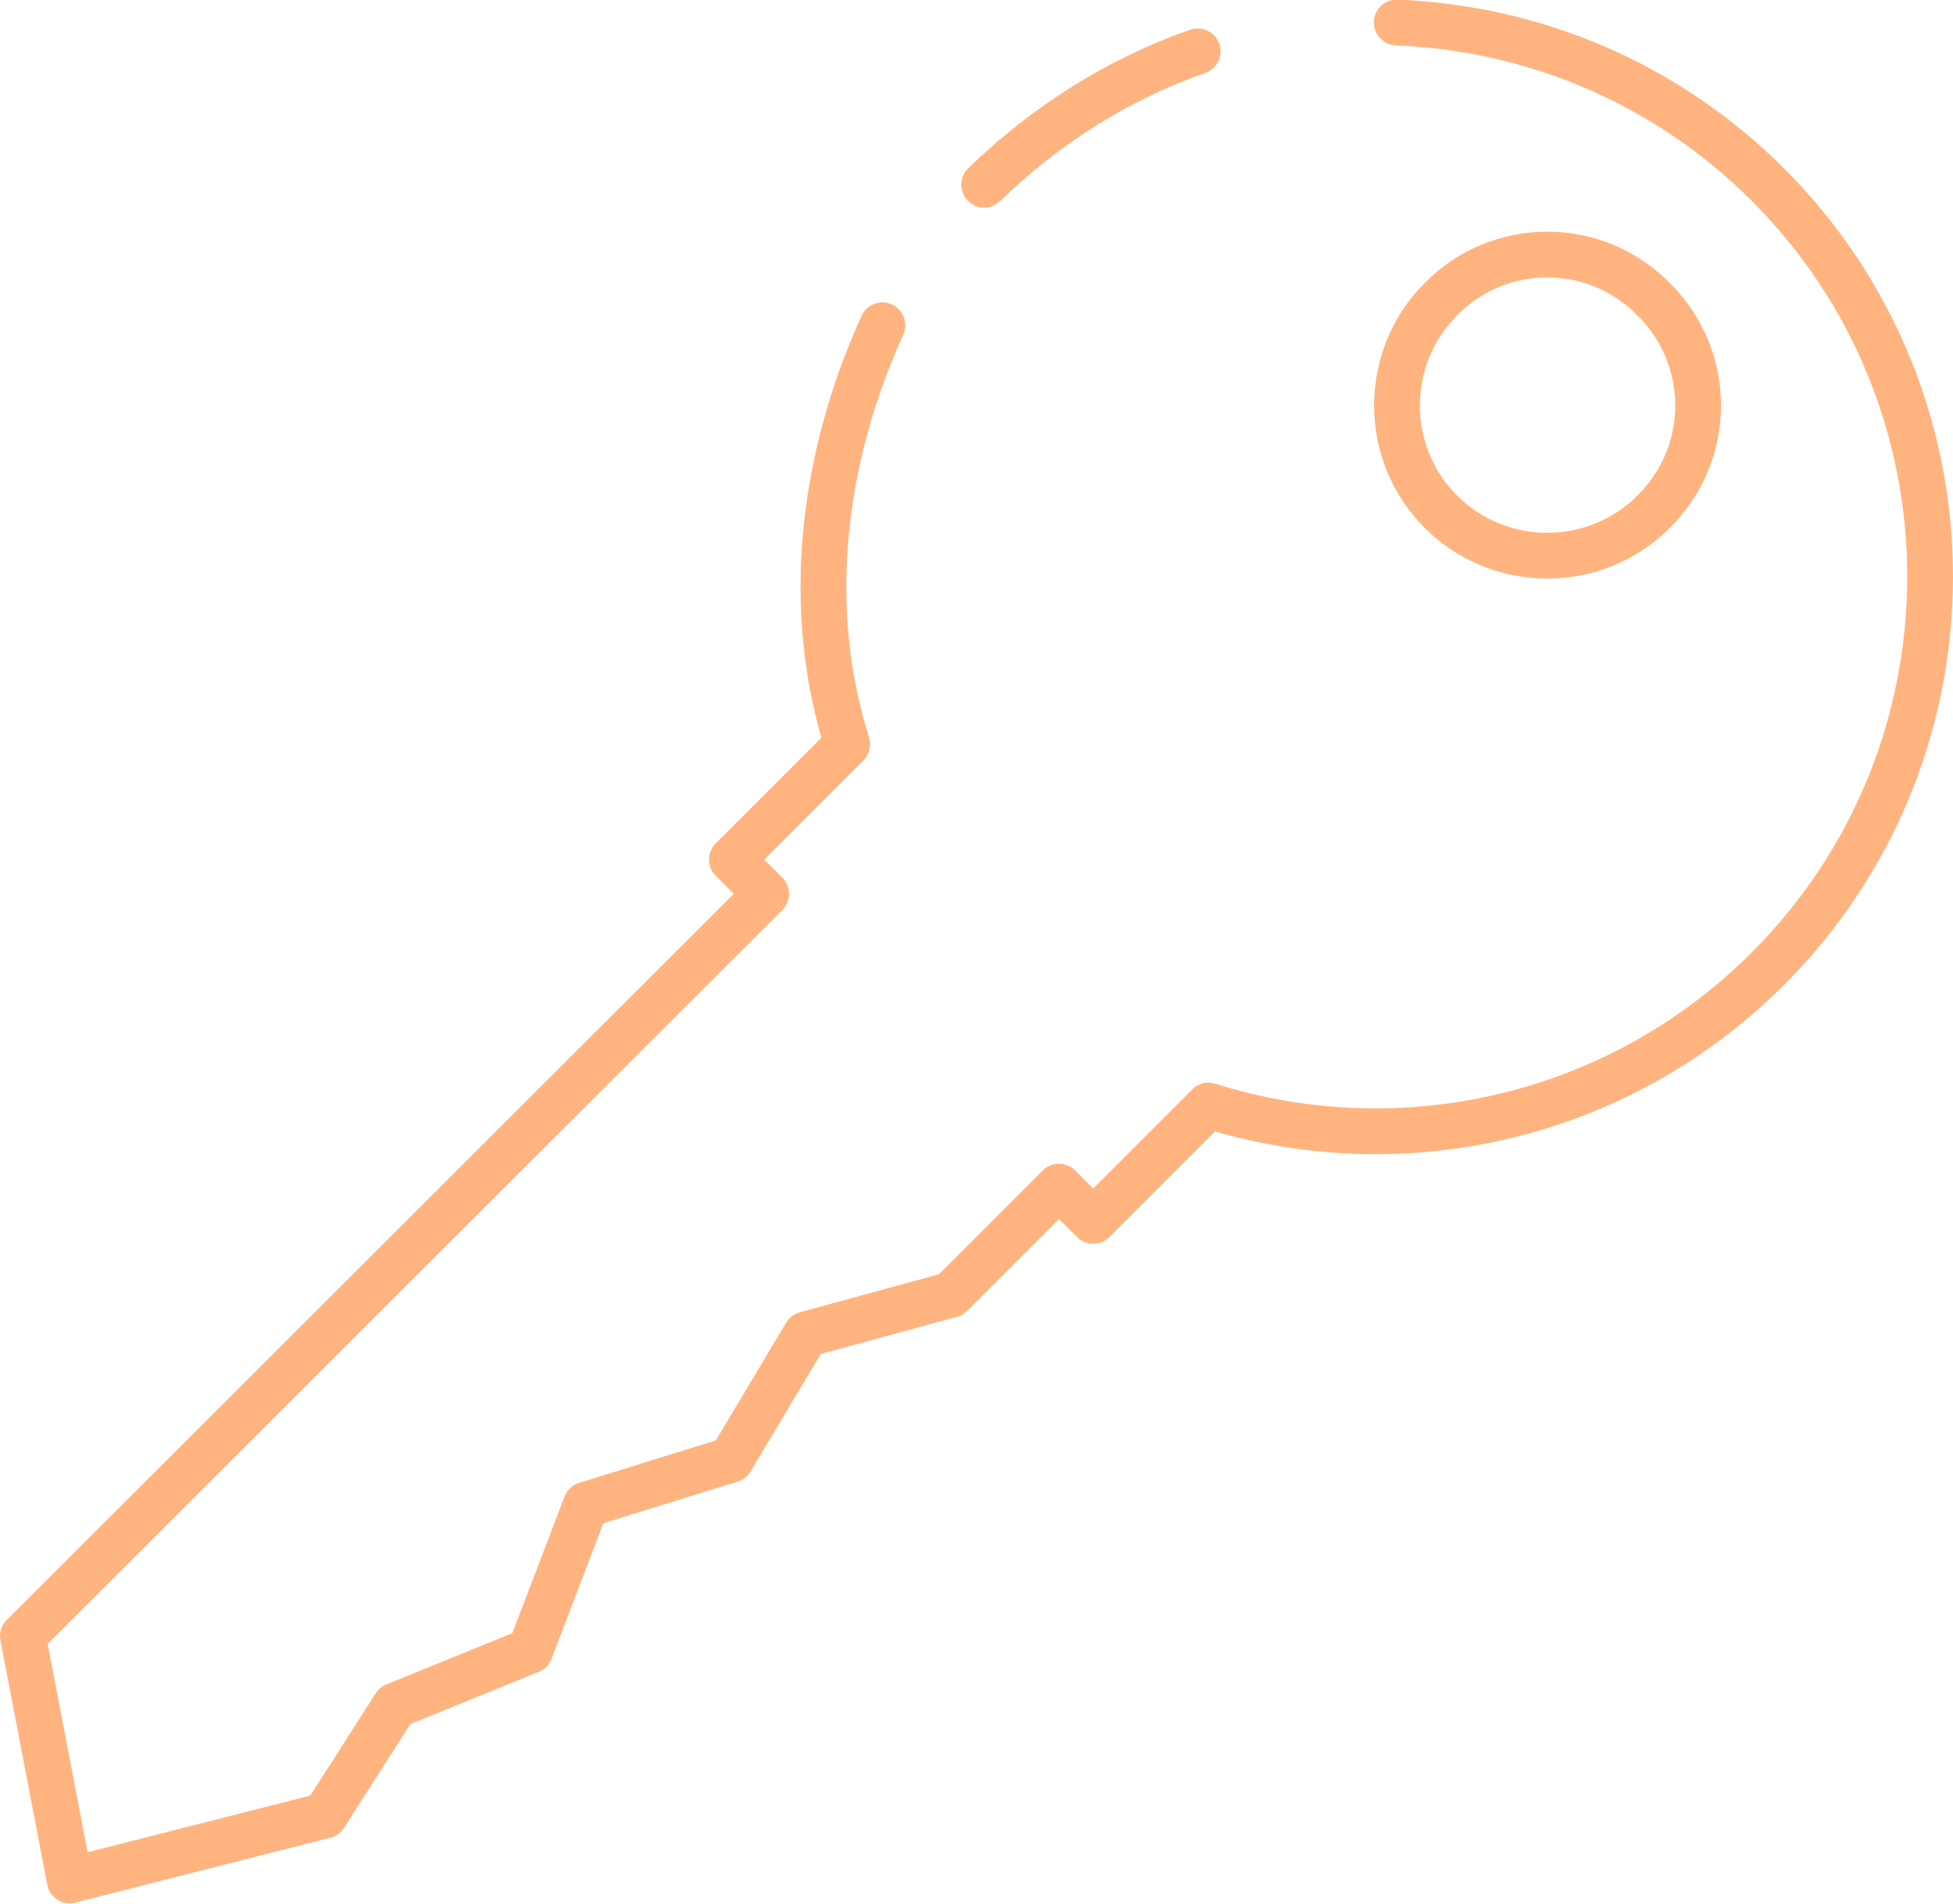
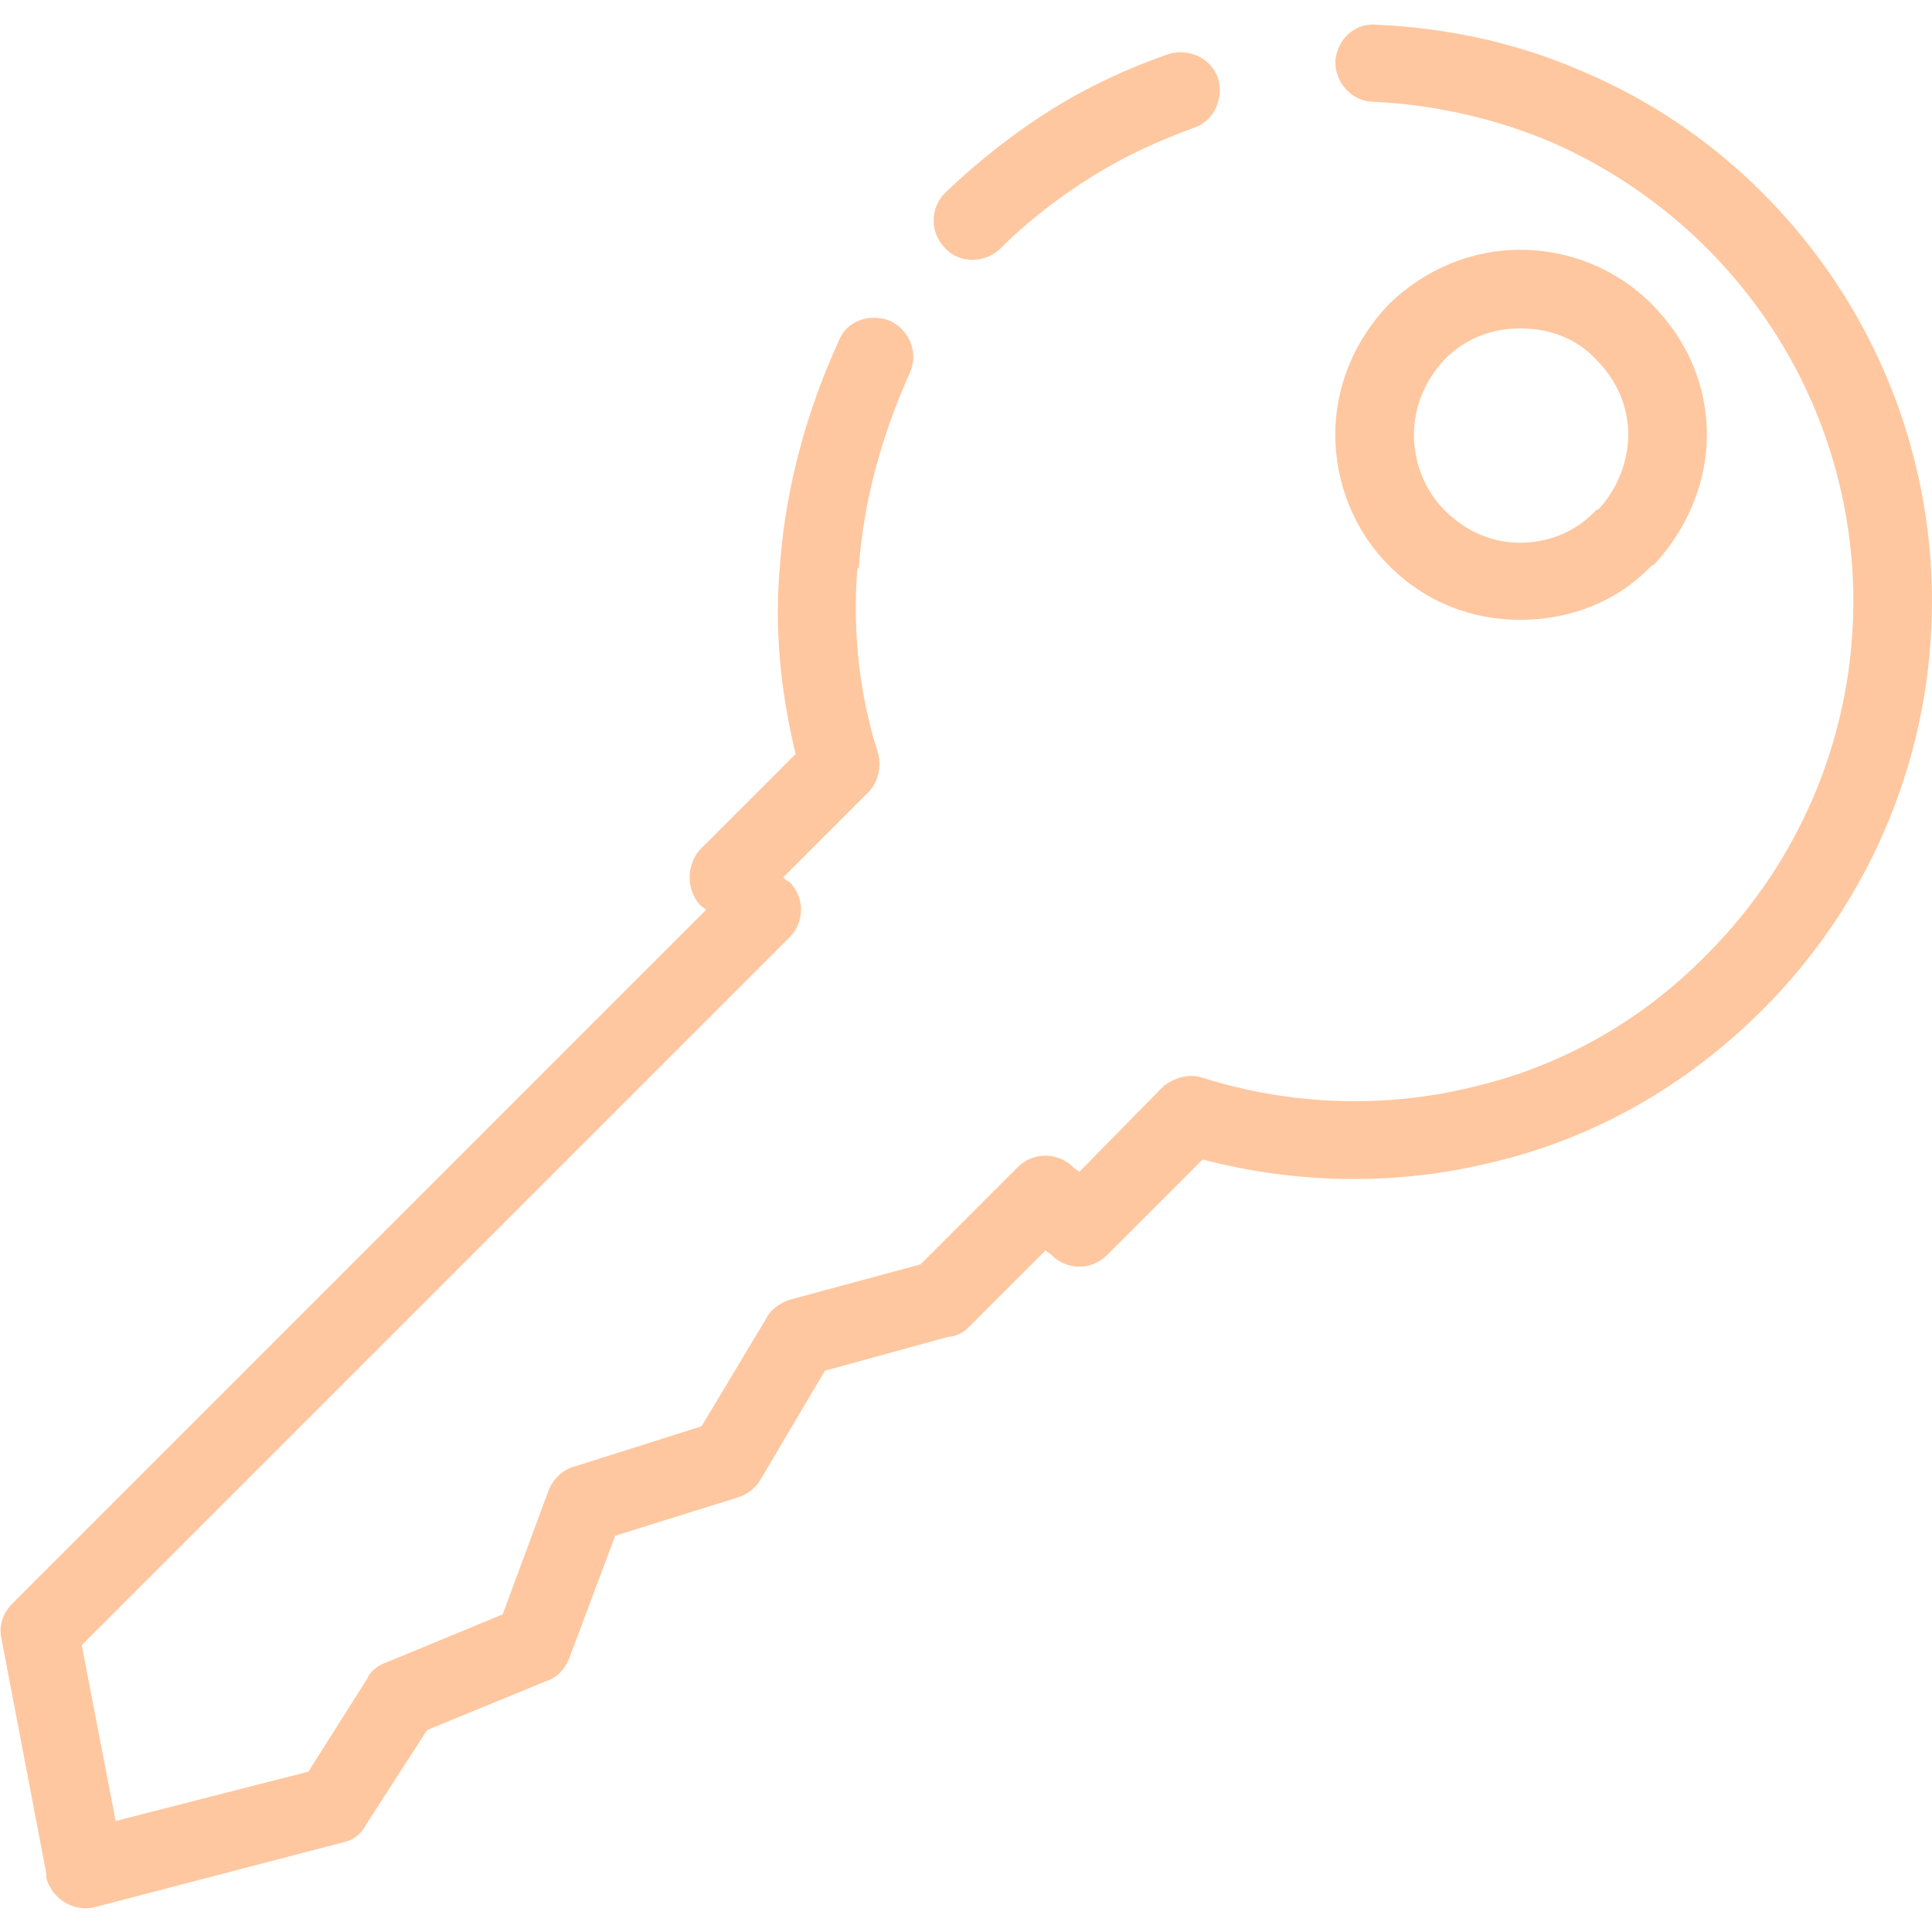
- <svg xmlns="http://www.w3.org/2000/svg" xml:space="preserve" width="21.675mm" height="21.127mm" version="1.0" style="shape-rendering:geometricPrecision; text-rendering:geometricPrecision; image-rendering:optimizeQuality; fill-rule:evenodd; clip-rule:evenodd" viewBox="0 0 2167 2113">
+ <svg xmlns="http://www.w3.org/2000/svg" xml:space="preserve" width="12.531mm" height="12.531mm" version="1.0" style="shape-rendering:geometricPrecision; text-rendering:geometricPrecision; image-rendering:optimizeQuality; fill-rule:evenodd; clip-rule:evenodd" viewBox="0 0 1253 1253">
  <defs>
    <style type="text/css">
   
-     .str0 {stroke:#FFB47F;stroke-width:50.79;stroke-linecap:round;stroke-linejoin:round}
    .fil0 {fill:none}
+     .fil1 {fill:#FFC79F;fill-rule:nonzero}
   
  </style>
  </defs>
  <g id="Camada_x0020_1">
-     <path class="fil0 str0" d="M1550 25c150,6 298,66 412,180 240,240 240,630 0,870 -168,168 -409,219 -621,152l-128 128 -38 -38 -120 120 -161 44 -83 139 -161 50 -62 162 -150 61 -78 122 -283 72 -52 -271 825 -824 -38 -38 128 -128c-48,-152 -28,-317 39,-465m113 -156c70,-68 151,-118 237,-148m506 275c-65,-66 -171,-66 -236,0 -65,65 -65,171 0,236 65,65 171,65 236,0 66,-65 66,-171 0,-236z" />
+     <rect class="fil0" width="1253" height="1253" />
+     <g>
+       <path class="fil1" d="M891 66c-14,0 -25,-12 -25,-26 1,-14 12,-25 26,-24 47,2 93,12 136,31 42,18 81,44 115,78 73,73 110,169 110,265 0,96 -37,192 -110,265 -50,50 -111,84 -176,99 -61,15 -126,14 -187,-2l-62 62c-10,10 -26,10 -36,0l-4 -3 -50 50c-3,3 -8,6 -13,6l-80 22 -42 71c-3,5 -8,9 -14,11l0 0 -80 25 -30 80c-3,7 -8,12 -14,14l0 0 -78 32 -40 62c-3,6 -9,10 -15,11l0 0 -161 42c-13,3 -27,-5 -31,-19 0,-1 0,-2 0,-3l-29 -152c-2,-9 1,-17 7,-23l0 0 450 -450 -4 -3c-9,-10 -9,-26 0,-36l0 0 62 -62c-10,-41 -14,-83 -10,-124l0 -1c4,-49 17,-97 38,-143 5,-13 20,-18 33,-13 13,6 19,21 13,34 -18,40 -30,83 -33,126l-1 1c-3,40 1,80 13,118 3,9 1,20 -6,27l-55 55 2 2 2 1c10,10 10,26 0,36l-459 459 22 114 125 -32 38 -60c2,-5 7,-9 13,-11l75 -31 30 -81 0 0c3,-7 9,-13 17,-15l82 -26 42 -70c3,-6 9,-10 15,-12l85 -23 63 -63c10,-10 26,-10 36,0l4 3 54 -55 0 0c7,-6 17,-9 26,-6 57,18 118,20 175,6 56,-13 109,-42 152,-86 63,-63 95,-146 95,-229 0,-83 -32,-166 -95,-229 -29,-29 -63,-52 -99,-68 -37,-16 -77,-25 -117,-27zm-861 1149c-2,-12 6,-25 19,-28l-19 28zm619 -1054c-10,10 -27,10 -36,0 -10,-10 -10,-26 0,-36 22,-21 45,-39 69,-54 24,-15 50,-27 76,-36 13,-4 28,3 32,16 4,13 -3,28 -16,32 -22,8 -44,18 -65,31 -21,13 -42,29 -60,47zm386 72c-13,-14 -31,-20 -49,-20 -18,0 -35,6 -49,20l0 0c-13,14 -20,31 -20,49 0,18 7,36 20,49l0 0 0 0c14,14 31,21 49,21 18,0 36,-7 49,-21l2 -1c12,-13 19,-31 19,-48 0,-18 -7,-35 -21,-49zm-49 -71c31,0 62,12 85,35 24,24 36,54 36,85 0,30 -12,60 -34,84 -1,0 -1,1 -2,1 -23,24 -54,35 -85,35 -31,0 -61,-11 -85,-35l0 0 0 0 0 0c-23,-23 -35,-54 -35,-85 0,-31 12,-61 35,-85l0 0c24,-23 54,-35 85,-35z" />
+     </g>
  </g>
</svg>
